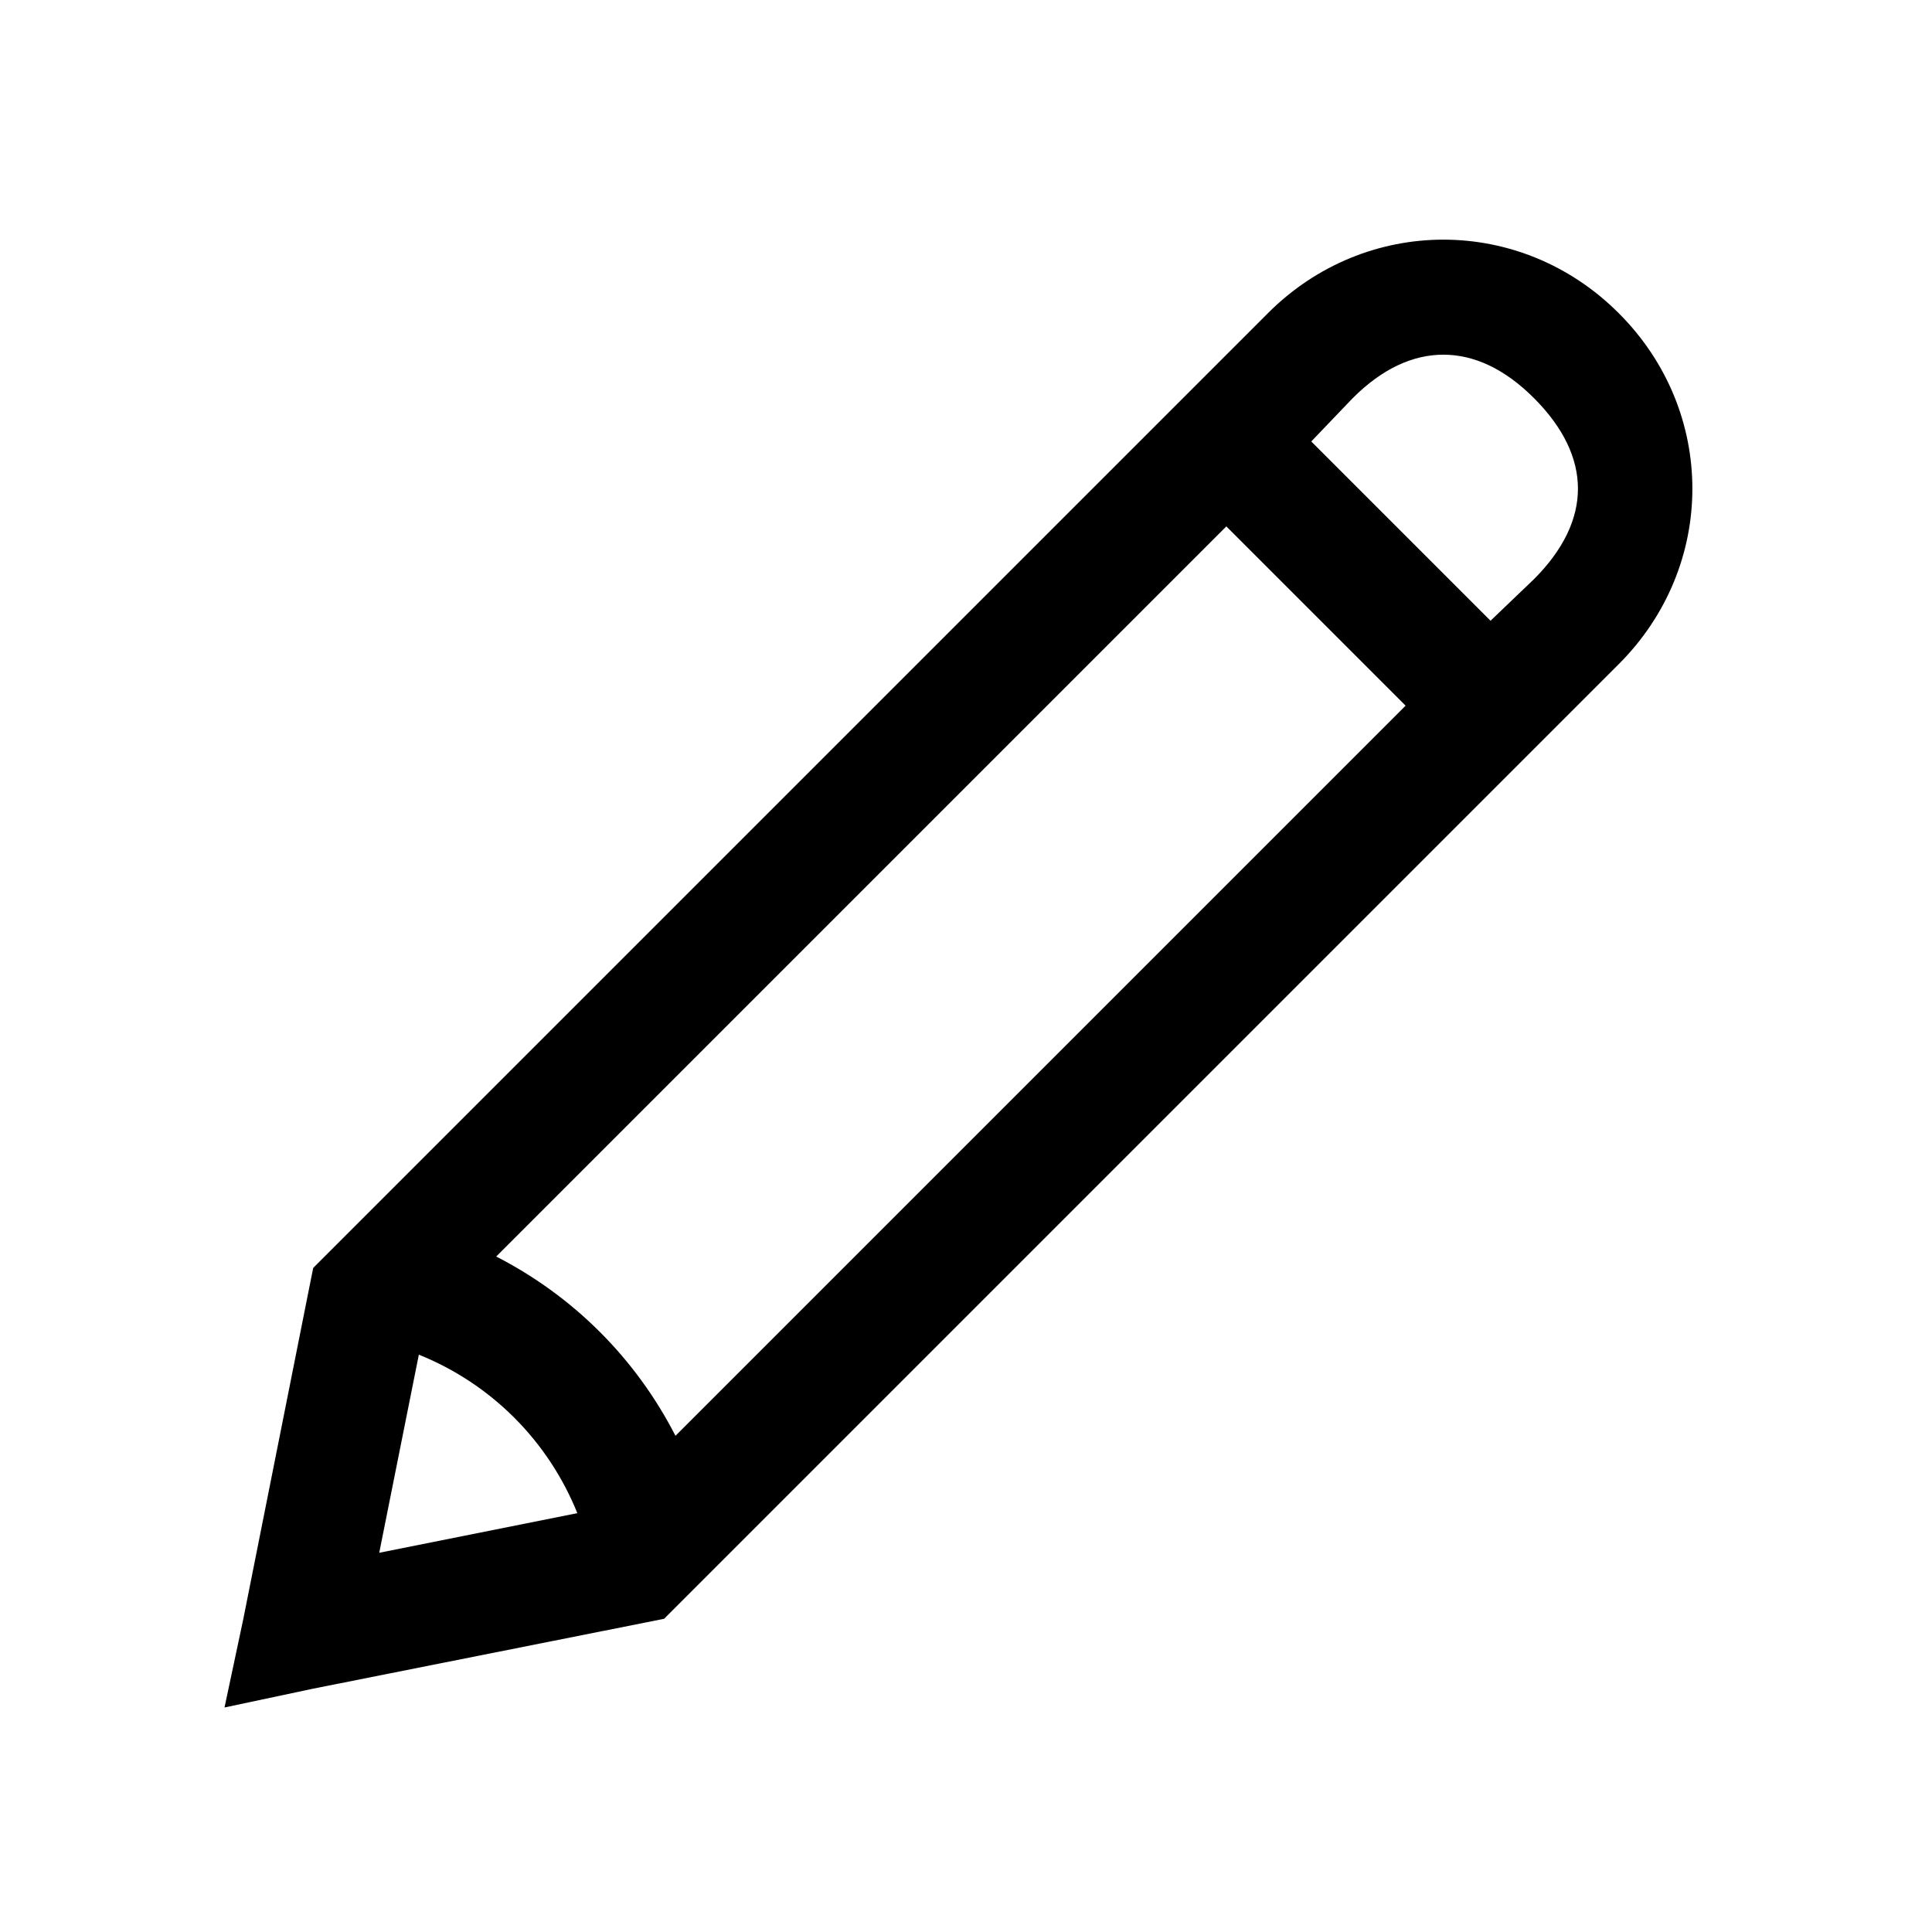
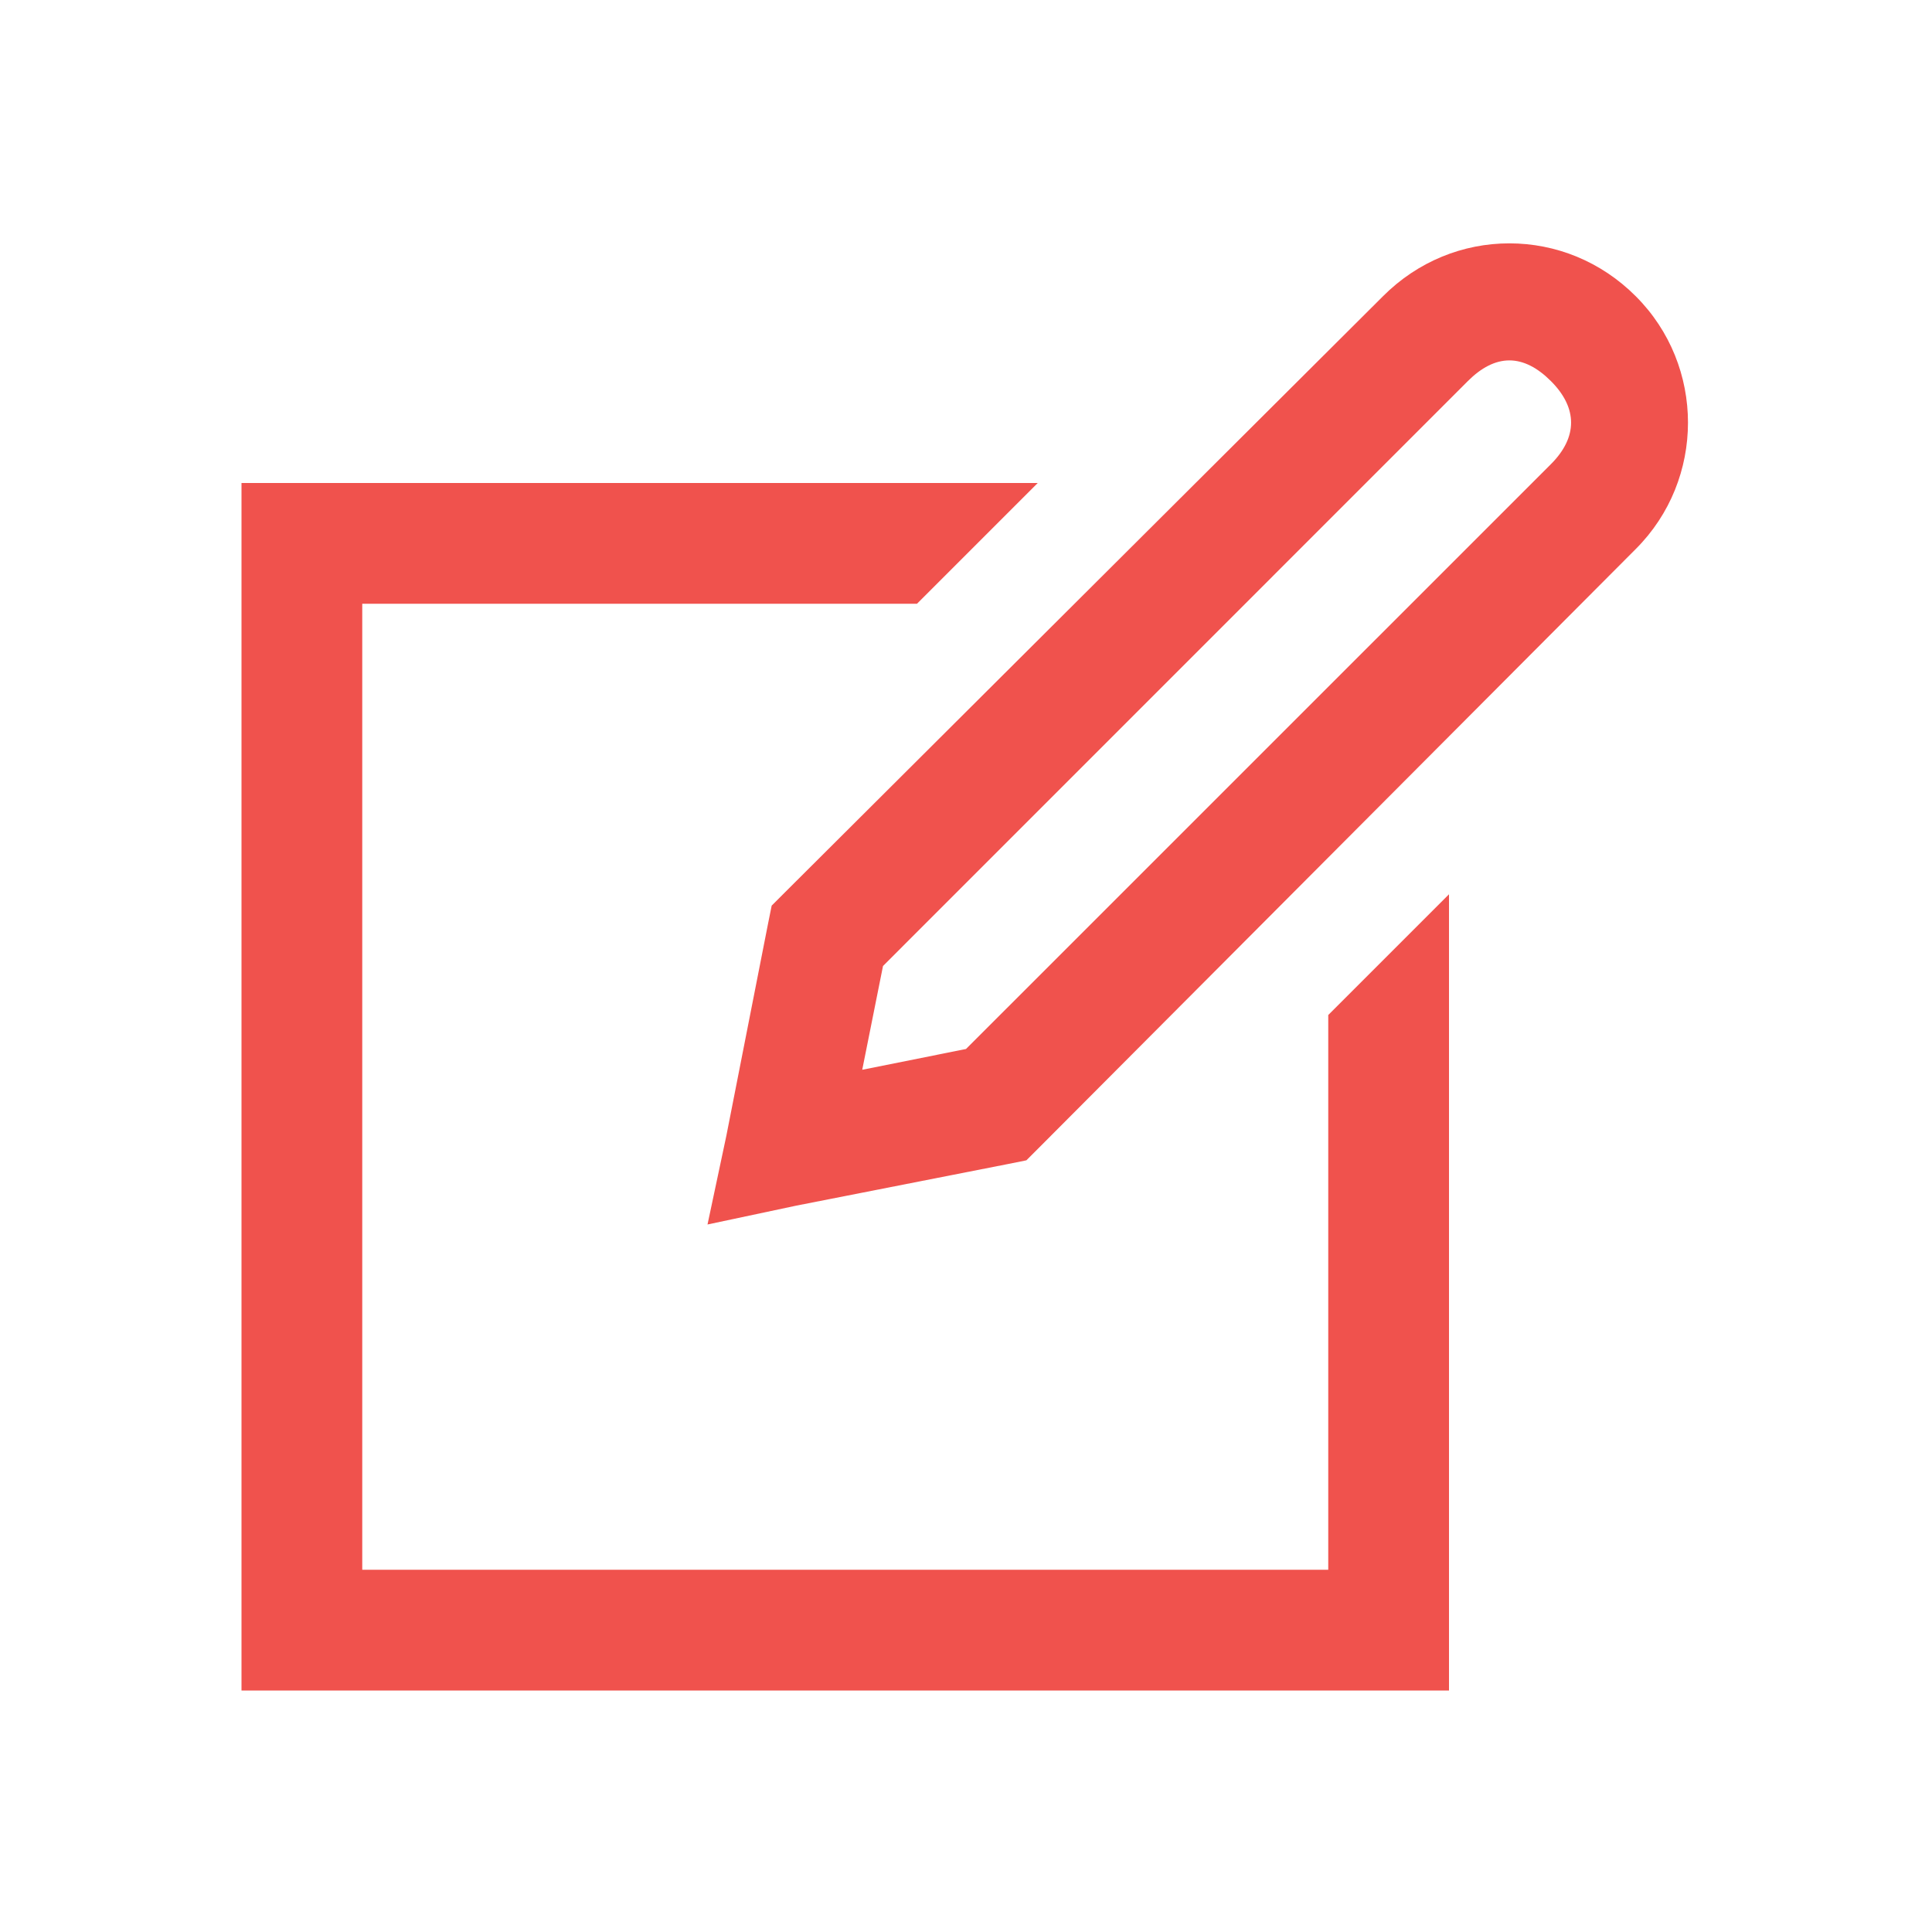
<svg xmlns="http://www.w3.org/2000/svg" width="24" height="24" viewBox="0 0 24 24" fill="none">
-   <path d="M17.93 2.977C17.145 2.977 16.359 3.281 15.75 3.891L3.891 15.75L3.844 15.984L3.023 20.109L2.789 21.211L3.891 20.977L8.016 20.156L8.25 20.109L20.109 8.25C21.328 7.031 21.328 5.109 20.109 3.891C19.5 3.281 18.715 2.977 17.93 2.977ZM17.93 4.406C18.308 4.406 18.689 4.579 19.055 4.945C19.784 5.675 19.784 6.466 19.055 7.195L18.516 7.711L16.289 5.484L16.805 4.945C17.171 4.579 17.552 4.406 17.93 4.406ZM15.234 6.539L17.461 8.766L8.391 17.836C7.898 16.875 7.125 16.102 6.164 15.609L15.234 6.539ZM5.203 16.828C6.103 17.191 6.809 17.898 7.172 18.797L4.711 19.289L5.203 16.828Z" fill="black" />
+   <path d="M18.75 3.023C18.176 3.023 17.613 3.246 17.18 3.68L9.75 11.086L9.586 11.25L9.539 11.484L9.023 14.109L8.789 15.211L9.891 14.977L12.516 14.461L12.75 14.414L12.914 14.25L20.32 6.82C21.185 5.956 21.185 4.544 20.32 3.68C19.887 3.246 19.324 3.023 18.75 3.023ZM18.75 4.477C18.926 4.477 19.099 4.567 19.266 4.734C19.6 5.068 19.6 5.432 19.266 5.766L12 13.031L10.711 13.289L10.969 12L18.234 4.734C18.401 4.567 18.574 4.477 18.75 4.477ZM3 6V21H18V11.109L16.5 12.609V19.5H4.5V7.5H11.391L12.891 6H3Z" fill="#F0524D" />
</svg>
